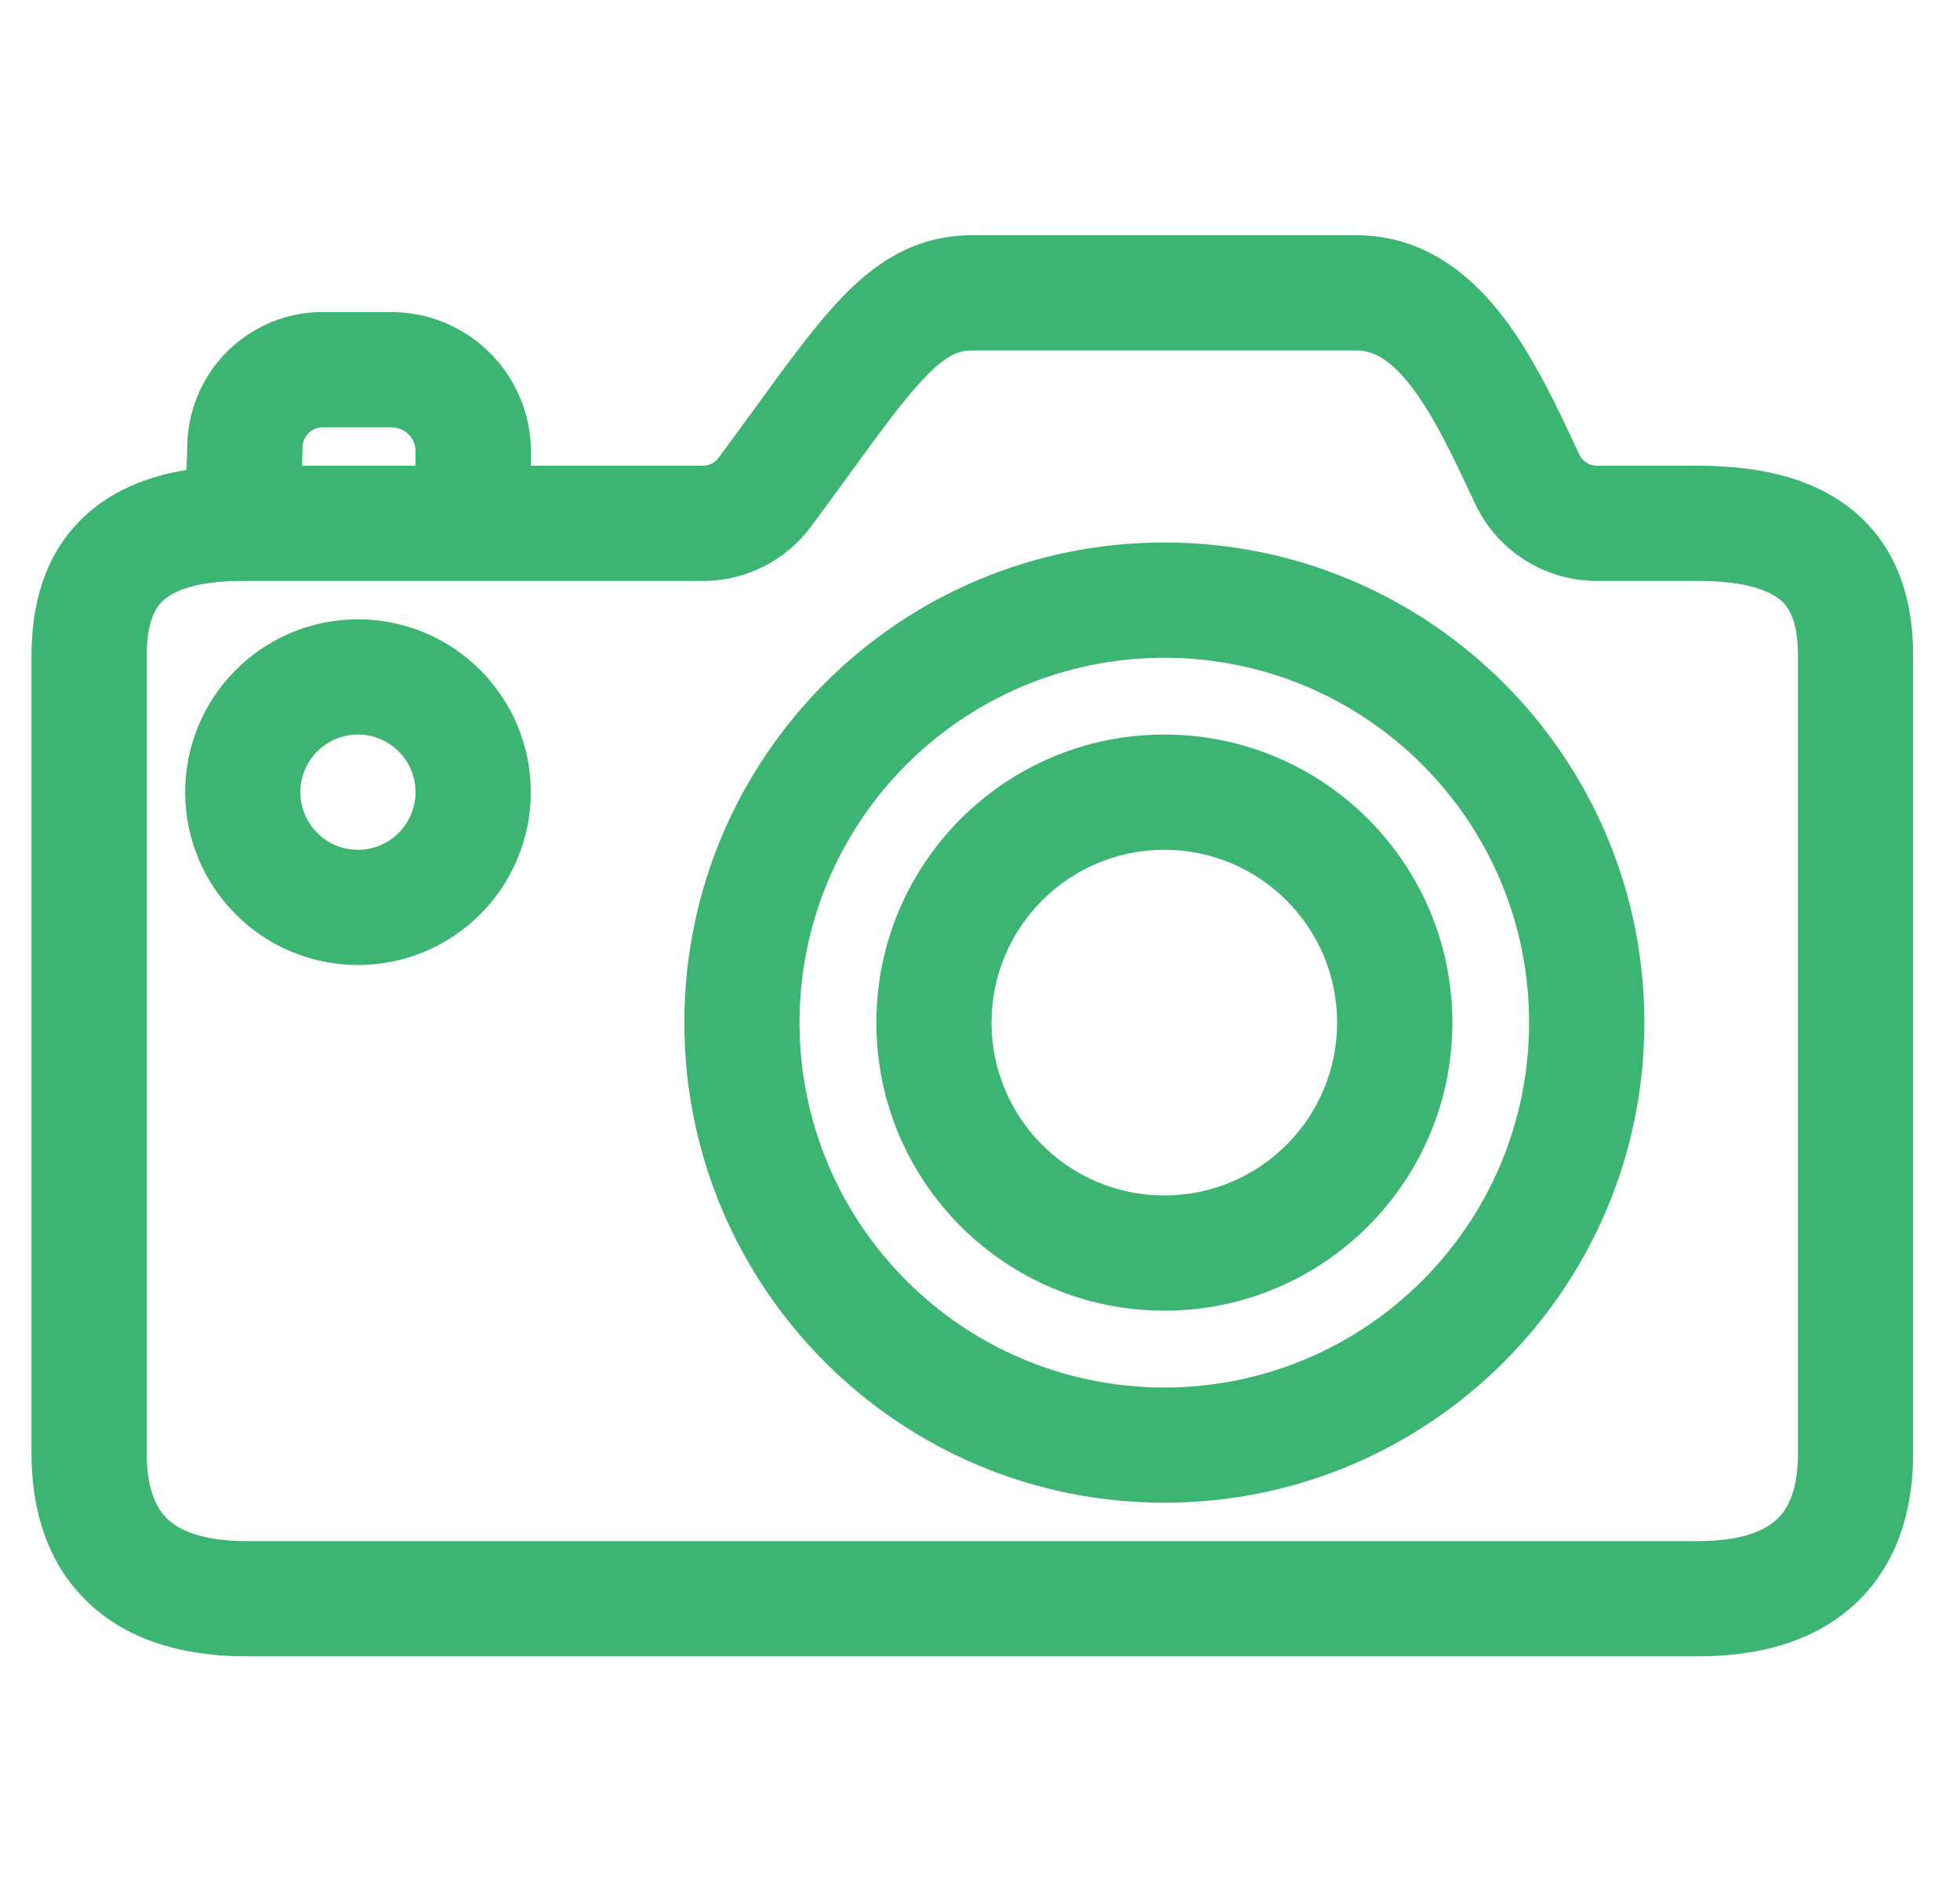
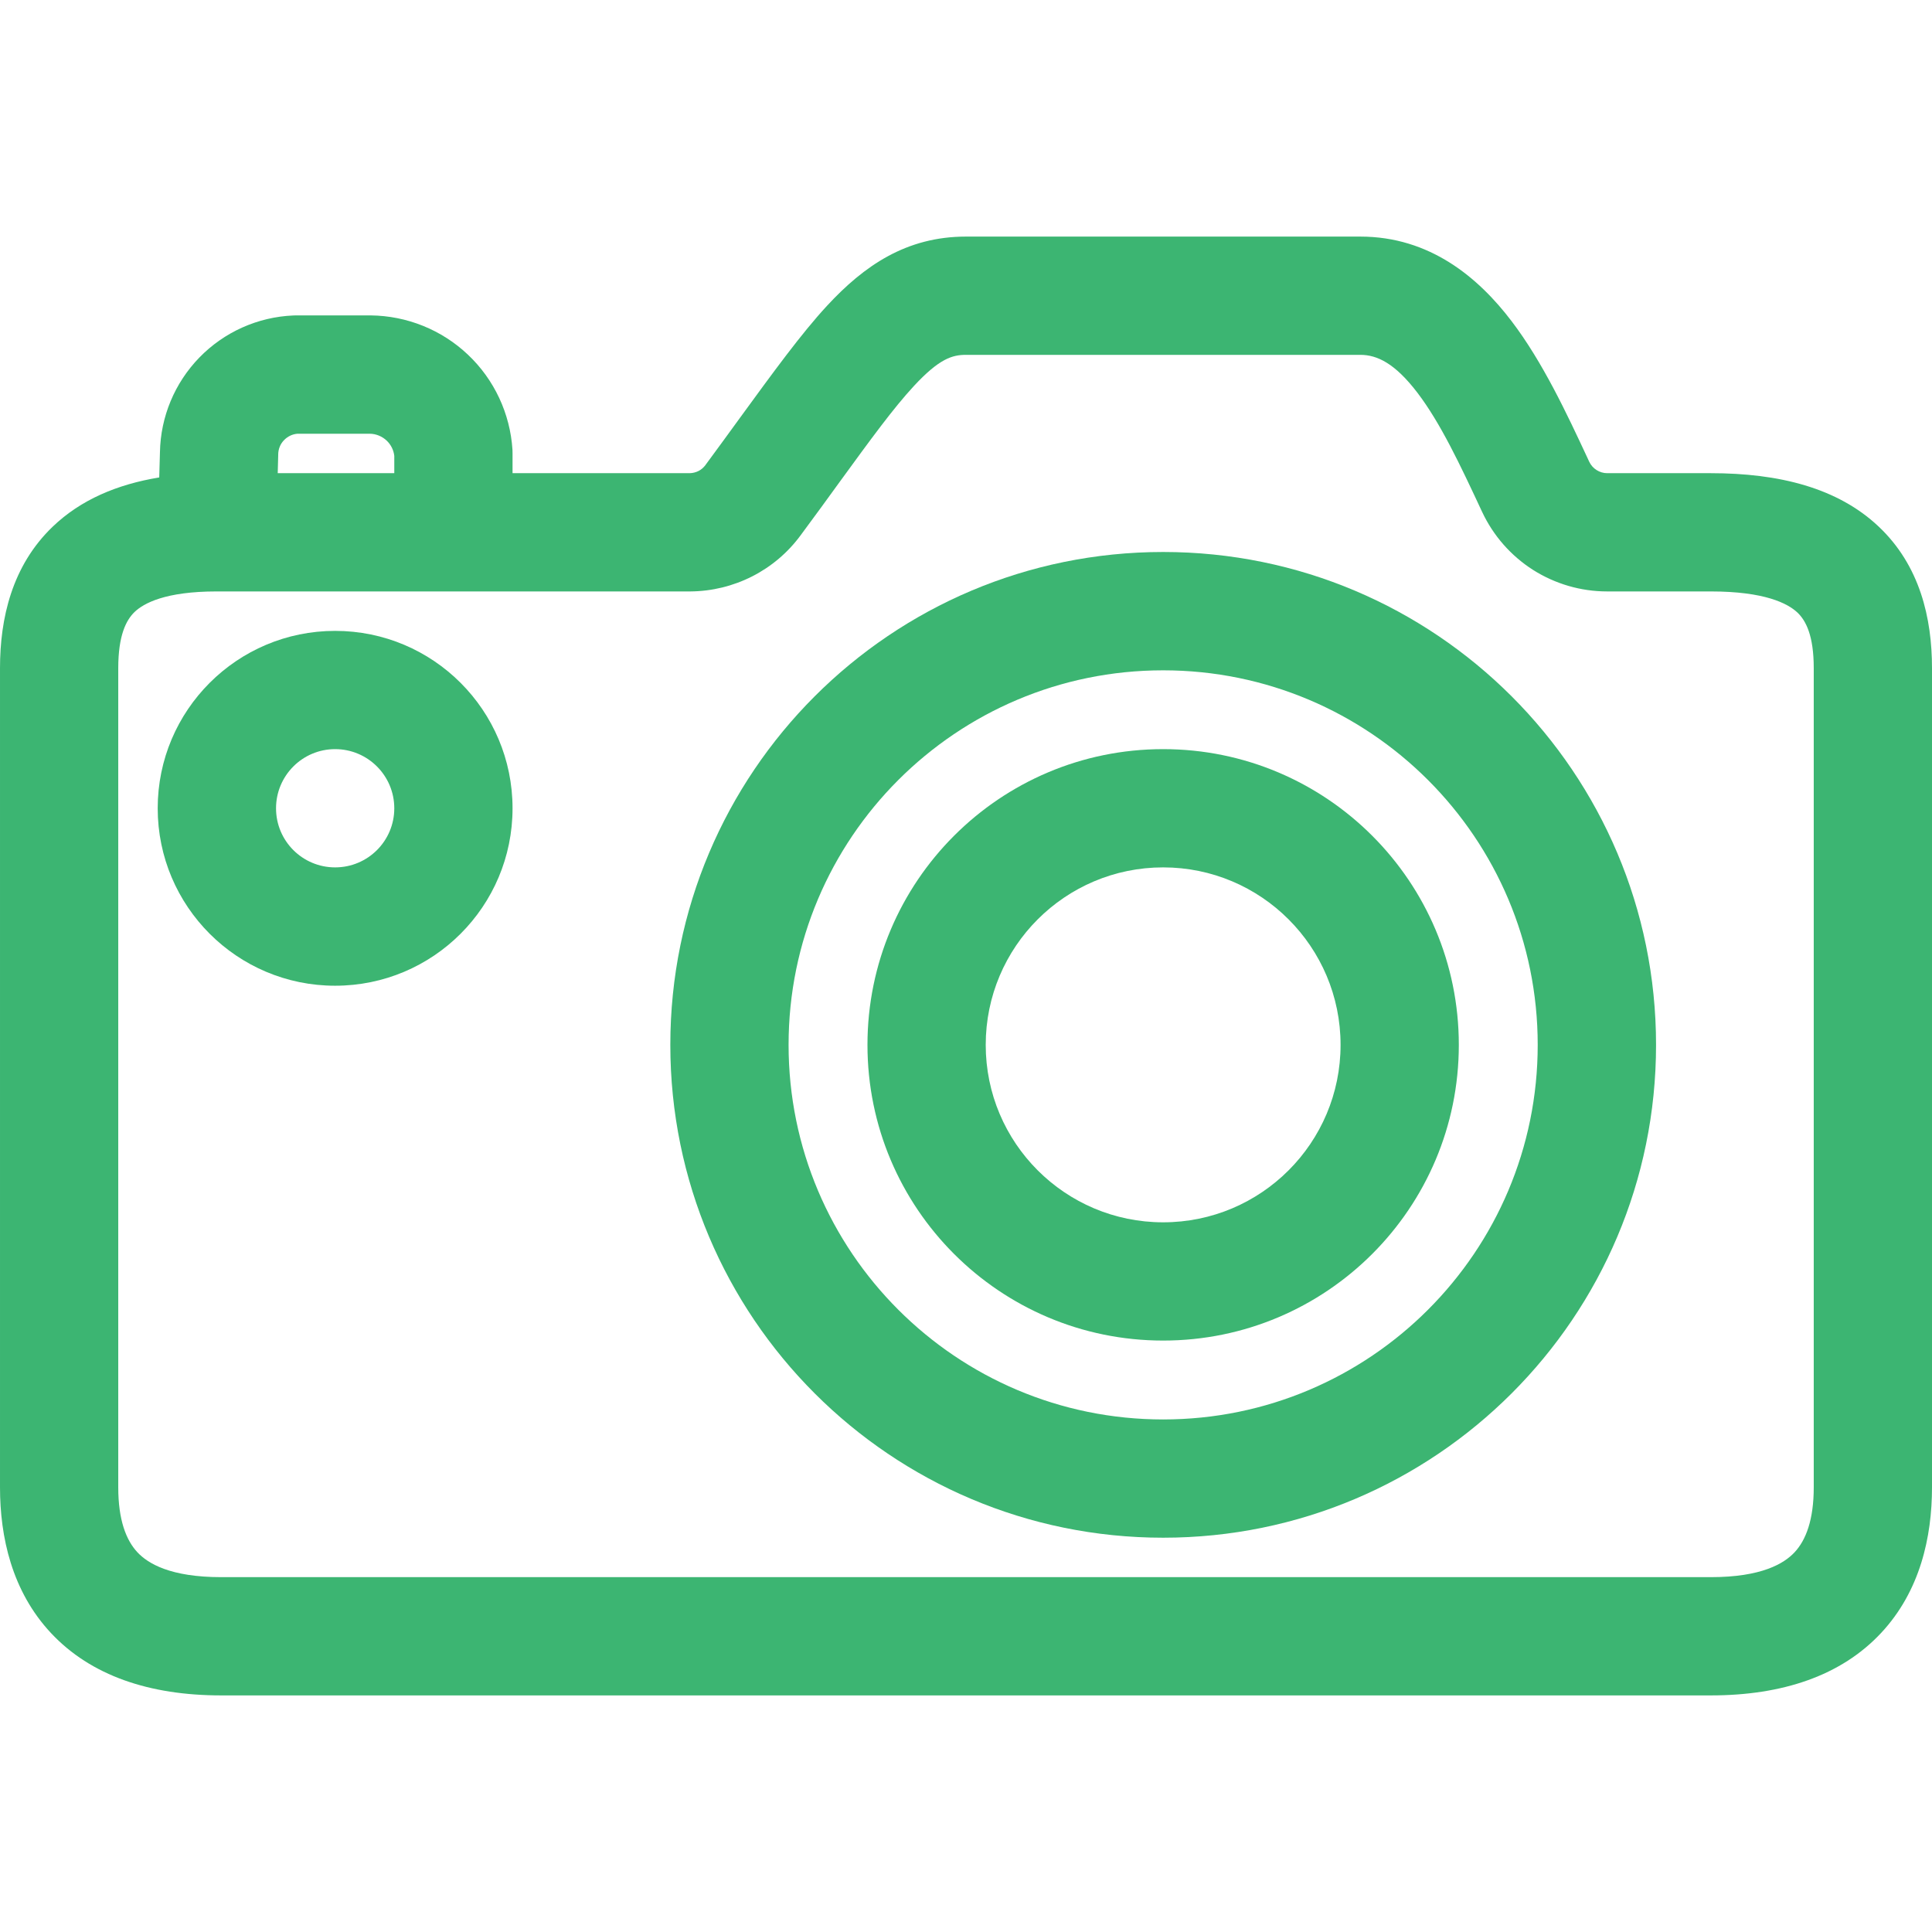
- <svg xmlns="http://www.w3.org/2000/svg" width="25" height="24" viewBox="0 0 25 24" fill="none">
-   <path fill-rule="evenodd" clip-rule="evenodd" d="M11.178 13.041C11.178 11.012 12.822 9.367 14.851 9.367C16.88 9.367 18.525 11.012 18.525 13.041C18.525 15.07 16.88 16.714 14.851 16.714C12.822 16.714 11.178 15.07 11.178 13.041ZM14.851 10.837C13.634 10.837 12.647 11.823 12.647 13.041C12.647 14.258 13.634 15.245 14.851 15.245C16.069 15.245 17.055 14.258 17.055 13.041C17.055 11.823 16.069 10.837 14.851 10.837Z" fill="#3CB572" />
-   <path fill-rule="evenodd" clip-rule="evenodd" d="M14.851 6.918C11.47 6.918 8.729 9.659 8.729 13.041C8.729 16.422 11.47 19.163 14.851 19.163C18.233 19.163 20.974 16.422 20.974 13.041C20.974 9.659 18.233 6.918 14.851 6.918ZM10.198 13.041C10.198 10.471 12.281 8.388 14.851 8.388C17.421 8.388 19.504 10.471 19.504 13.041C19.504 15.611 17.421 17.694 14.851 17.694C12.281 17.694 10.198 15.611 10.198 13.041Z" fill="#3CB572" />
-   <path fill-rule="evenodd" clip-rule="evenodd" d="M4.566 7.898C3.348 7.898 2.362 8.885 2.362 10.102C2.362 11.319 3.348 12.306 4.566 12.306C5.783 12.306 6.77 11.319 6.77 10.102C6.77 8.885 5.783 7.898 4.566 7.898ZM3.831 10.102C3.831 9.696 4.16 9.367 4.566 9.367C4.971 9.367 5.3 9.696 5.3 10.102C5.3 10.508 4.971 10.837 4.566 10.837C4.16 10.837 3.831 10.508 3.831 10.102Z" fill="#3CB572" />
-   <path fill-rule="evenodd" clip-rule="evenodd" d="M10.676 3.86C11.136 3.362 11.661 3 12.402 3H17.3C18.166 3 18.769 3.512 19.179 4.05C19.567 4.559 19.869 5.205 20.119 5.743L20.145 5.797C20.164 5.84 20.196 5.875 20.235 5.9C20.274 5.925 20.32 5.939 20.366 5.939H21.654C22.504 5.939 23.228 6.122 23.735 6.598C24.254 7.086 24.402 7.743 24.402 8.361V18.537C24.402 19.154 24.255 19.827 23.769 20.347C23.274 20.877 22.546 21.122 21.654 21.122H3.151C2.259 21.122 1.531 20.877 1.036 20.347C0.549 19.827 0.402 19.154 0.402 18.537V8.361C0.402 7.743 0.551 7.09 1.057 6.604C1.405 6.269 1.857 6.078 2.38 5.993L2.389 5.677C2.397 5.238 2.572 4.818 2.878 4.503C3.186 4.186 3.603 3.999 4.044 3.98C4.055 3.98 4.065 3.98 4.076 3.98H5.007C5.457 3.984 5.889 4.158 6.215 4.467C6.542 4.777 6.74 5.198 6.768 5.647C6.769 5.663 6.77 5.678 6.77 5.694V5.939H8.971C9.009 5.938 9.046 5.929 9.079 5.912C9.113 5.895 9.143 5.87 9.165 5.839L9.167 5.837C9.316 5.635 9.458 5.439 9.594 5.254C10.006 4.687 10.356 4.205 10.676 3.86ZM3.094 7.408C2.455 7.409 2.188 7.555 2.075 7.664C1.968 7.766 1.872 7.956 1.872 8.361V18.537C1.872 18.943 1.97 19.195 2.109 19.344C2.24 19.484 2.519 19.653 3.151 19.653H21.654C22.286 19.653 22.565 19.484 22.695 19.344C22.835 19.195 22.933 18.943 22.933 18.537V8.361C22.933 7.957 22.837 7.77 22.729 7.669C22.61 7.558 22.328 7.408 21.654 7.408H20.366C20.04 7.408 19.721 7.315 19.446 7.14C19.171 6.965 18.951 6.715 18.813 6.419C18.538 5.83 18.296 5.316 18.01 4.94C17.733 4.576 17.512 4.469 17.3 4.469H12.402C12.232 4.469 12.07 4.516 11.755 4.857C11.498 5.134 11.223 5.513 10.834 6.048C10.689 6.246 10.529 6.466 10.348 6.711C10.19 6.925 9.984 7.1 9.747 7.221C9.509 7.342 9.245 7.407 8.978 7.408L8.974 7.408L3.094 7.408ZM3.852 5.939H5.3V5.724C5.292 5.652 5.258 5.585 5.205 5.534C5.149 5.481 5.074 5.45 4.996 5.449H4.097C4.034 5.454 3.976 5.482 3.932 5.527C3.886 5.575 3.859 5.638 3.858 5.705L3.858 5.714L3.852 5.939Z" fill="#3CB572" />
+ <svg xmlns="http://www.w3.org/2000/svg" height="24.0pt" stroke-miterlimit="10" style="fill-rule:nonzero;clip-rule:evenodd;stroke-linecap:round;stroke-linejoin:round;" version="1.1" viewBox="0 0 24 24" width="24.0pt" xml:space="preserve">
+   <defs />
+   <g id="Sans-titre">
+     <path d="M10.776 12.98C10.776 10.951 12.42 9.306 14.449 9.306C16.478 9.306 18.122 10.951 18.122 12.98C18.122 15.008 16.478 16.653 14.449 16.653C12.42 16.653 10.776 15.008 10.776 12.98ZM14.449 10.775C13.232 10.775 12.245 11.762 12.245 12.98C12.245 14.197 13.232 15.184 14.449 15.184C15.666 15.184 16.653 14.197 16.653 12.98C16.653 11.762 15.666 10.775 14.449 10.775Z" fill="#3cb572" fill-rule="evenodd" opacity="1" stroke="none" />
+     <path d="M14.449 6.857C11.068 6.857 8.327 9.598 8.327 12.98C8.327 16.361 11.068 19.102 14.449 19.102C17.83 19.102 20.572 16.361 20.572 12.98C20.572 9.598 17.83 6.857 14.449 6.857ZM9.796 12.98C9.796 10.41 11.879 8.327 14.449 8.327C17.019 8.327 19.102 10.41 19.102 12.98C19.102 15.549 17.019 17.633 14.449 17.633C11.879 17.633 9.796 15.549 9.796 12.98Z" fill="#3cb572" fill-rule="evenodd" opacity="1" stroke="none" />
+     <path d="M4.163 7.837C2.946 7.837 1.959 8.824 1.959 10.041C1.959 11.258 2.946 12.245 4.163 12.245C5.381 12.245 6.367 11.258 6.367 10.041C6.367 8.824 5.381 7.837 4.163 7.837ZM3.429 10.041C3.429 9.635 3.758 9.306 4.163 9.306C4.569 9.306 4.898 9.635 4.898 10.041C4.898 10.447 4.569 10.775 4.163 10.775C3.758 10.775 3.429 10.447 3.429 10.041Z" fill="#3cb572" fill-rule="evenodd" opacity="1" stroke="none" />
+     <path d="M10.274 3.798C10.734 3.301 11.258 2.939 12 2.939L16.898 2.939C17.764 2.939 18.367 3.45 18.777 3.989C19.165 4.498 19.466 5.144 19.717 5.682L19.742 5.736C19.762 5.778 19.793 5.814 19.833 5.839C19.872 5.864 19.918 5.878 19.964 5.878L21.251 5.878C22.102 5.878 22.826 6.061 23.333 6.537C23.852 7.024 24 7.682 24 8.3L24 18.476C24 19.092 23.853 19.766 23.367 20.286C22.872 20.816 22.143 21.061 21.251 21.061L2.749 21.061C1.857 21.061 1.129 20.816 0.633 20.286C0.147 19.766 4.4e-05 19.092 4.4e-05 18.476L4.4e-05 8.3C4.4e-05 7.682 0.148 7.029 0.654 6.543C1.003 6.208 1.455 6.017 1.978 5.931L1.987 5.616C1.995 5.177 2.17 4.757 2.476 4.442C2.784 4.125 3.201 3.938 3.642 3.919C3.652 3.919 3.663 3.918 3.674 3.918L4.605 3.918C5.055 3.923 5.487 4.097 5.813 4.406C6.14 4.715 6.337 5.137 6.366 5.586C6.367 5.601 6.367 5.617 6.367 5.633L6.367 5.878L8.569 5.878C8.606 5.877 8.643 5.868 8.677 5.851C8.711 5.834 8.74 5.808 8.763 5.778L8.764 5.776C8.914 5.573 9.056 5.378 9.191 5.192C9.604 4.626 9.954 4.144 10.274 3.798ZM2.691 7.347C2.053 7.347 1.785 7.494 1.672 7.602C1.566 7.704 1.469 7.895 1.469 8.3L1.469 18.476C1.469 18.882 1.567 19.133 1.707 19.283C1.838 19.423 2.117 19.592 2.749 19.592L21.251 19.592C21.884 19.592 22.162 19.423 22.293 19.283C22.433 19.133 22.531 18.882 22.531 18.476L22.531 8.3C22.531 7.896 22.434 7.709 22.327 7.608C22.208 7.497 21.925 7.347 21.251 7.347L19.964 7.347C19.638 7.347 19.319 7.254 19.043 7.079C18.768 6.903 18.549 6.653 18.411 6.358C18.136 5.768 17.894 5.255 17.608 4.879C17.33 4.515 17.109 4.408 16.898 4.408L12 4.408C11.83 4.408 11.668 4.455 11.352 4.796C11.096 5.073 10.82 5.452 10.431 5.986C10.287 6.185 10.127 6.405 9.946 6.649C9.788 6.864 9.582 7.039 9.344 7.16C9.106 7.281 8.843 7.345 8.576 7.347L8.571 7.347L2.691 7.347ZM3.45 5.878L4.898 5.878L4.898 5.663C4.89 5.591 4.856 5.523 4.803 5.473C4.746 5.42 4.672 5.389 4.594 5.388L3.695 5.388C3.632 5.393 3.574 5.421 3.53 5.466C3.483 5.513 3.457 5.577 3.456 5.644L3.456 5.653L3.45 5.878Z" fill="#3cb572" fill-rule="evenodd" opacity="1" stroke="none" />
+   </g>
</svg>
